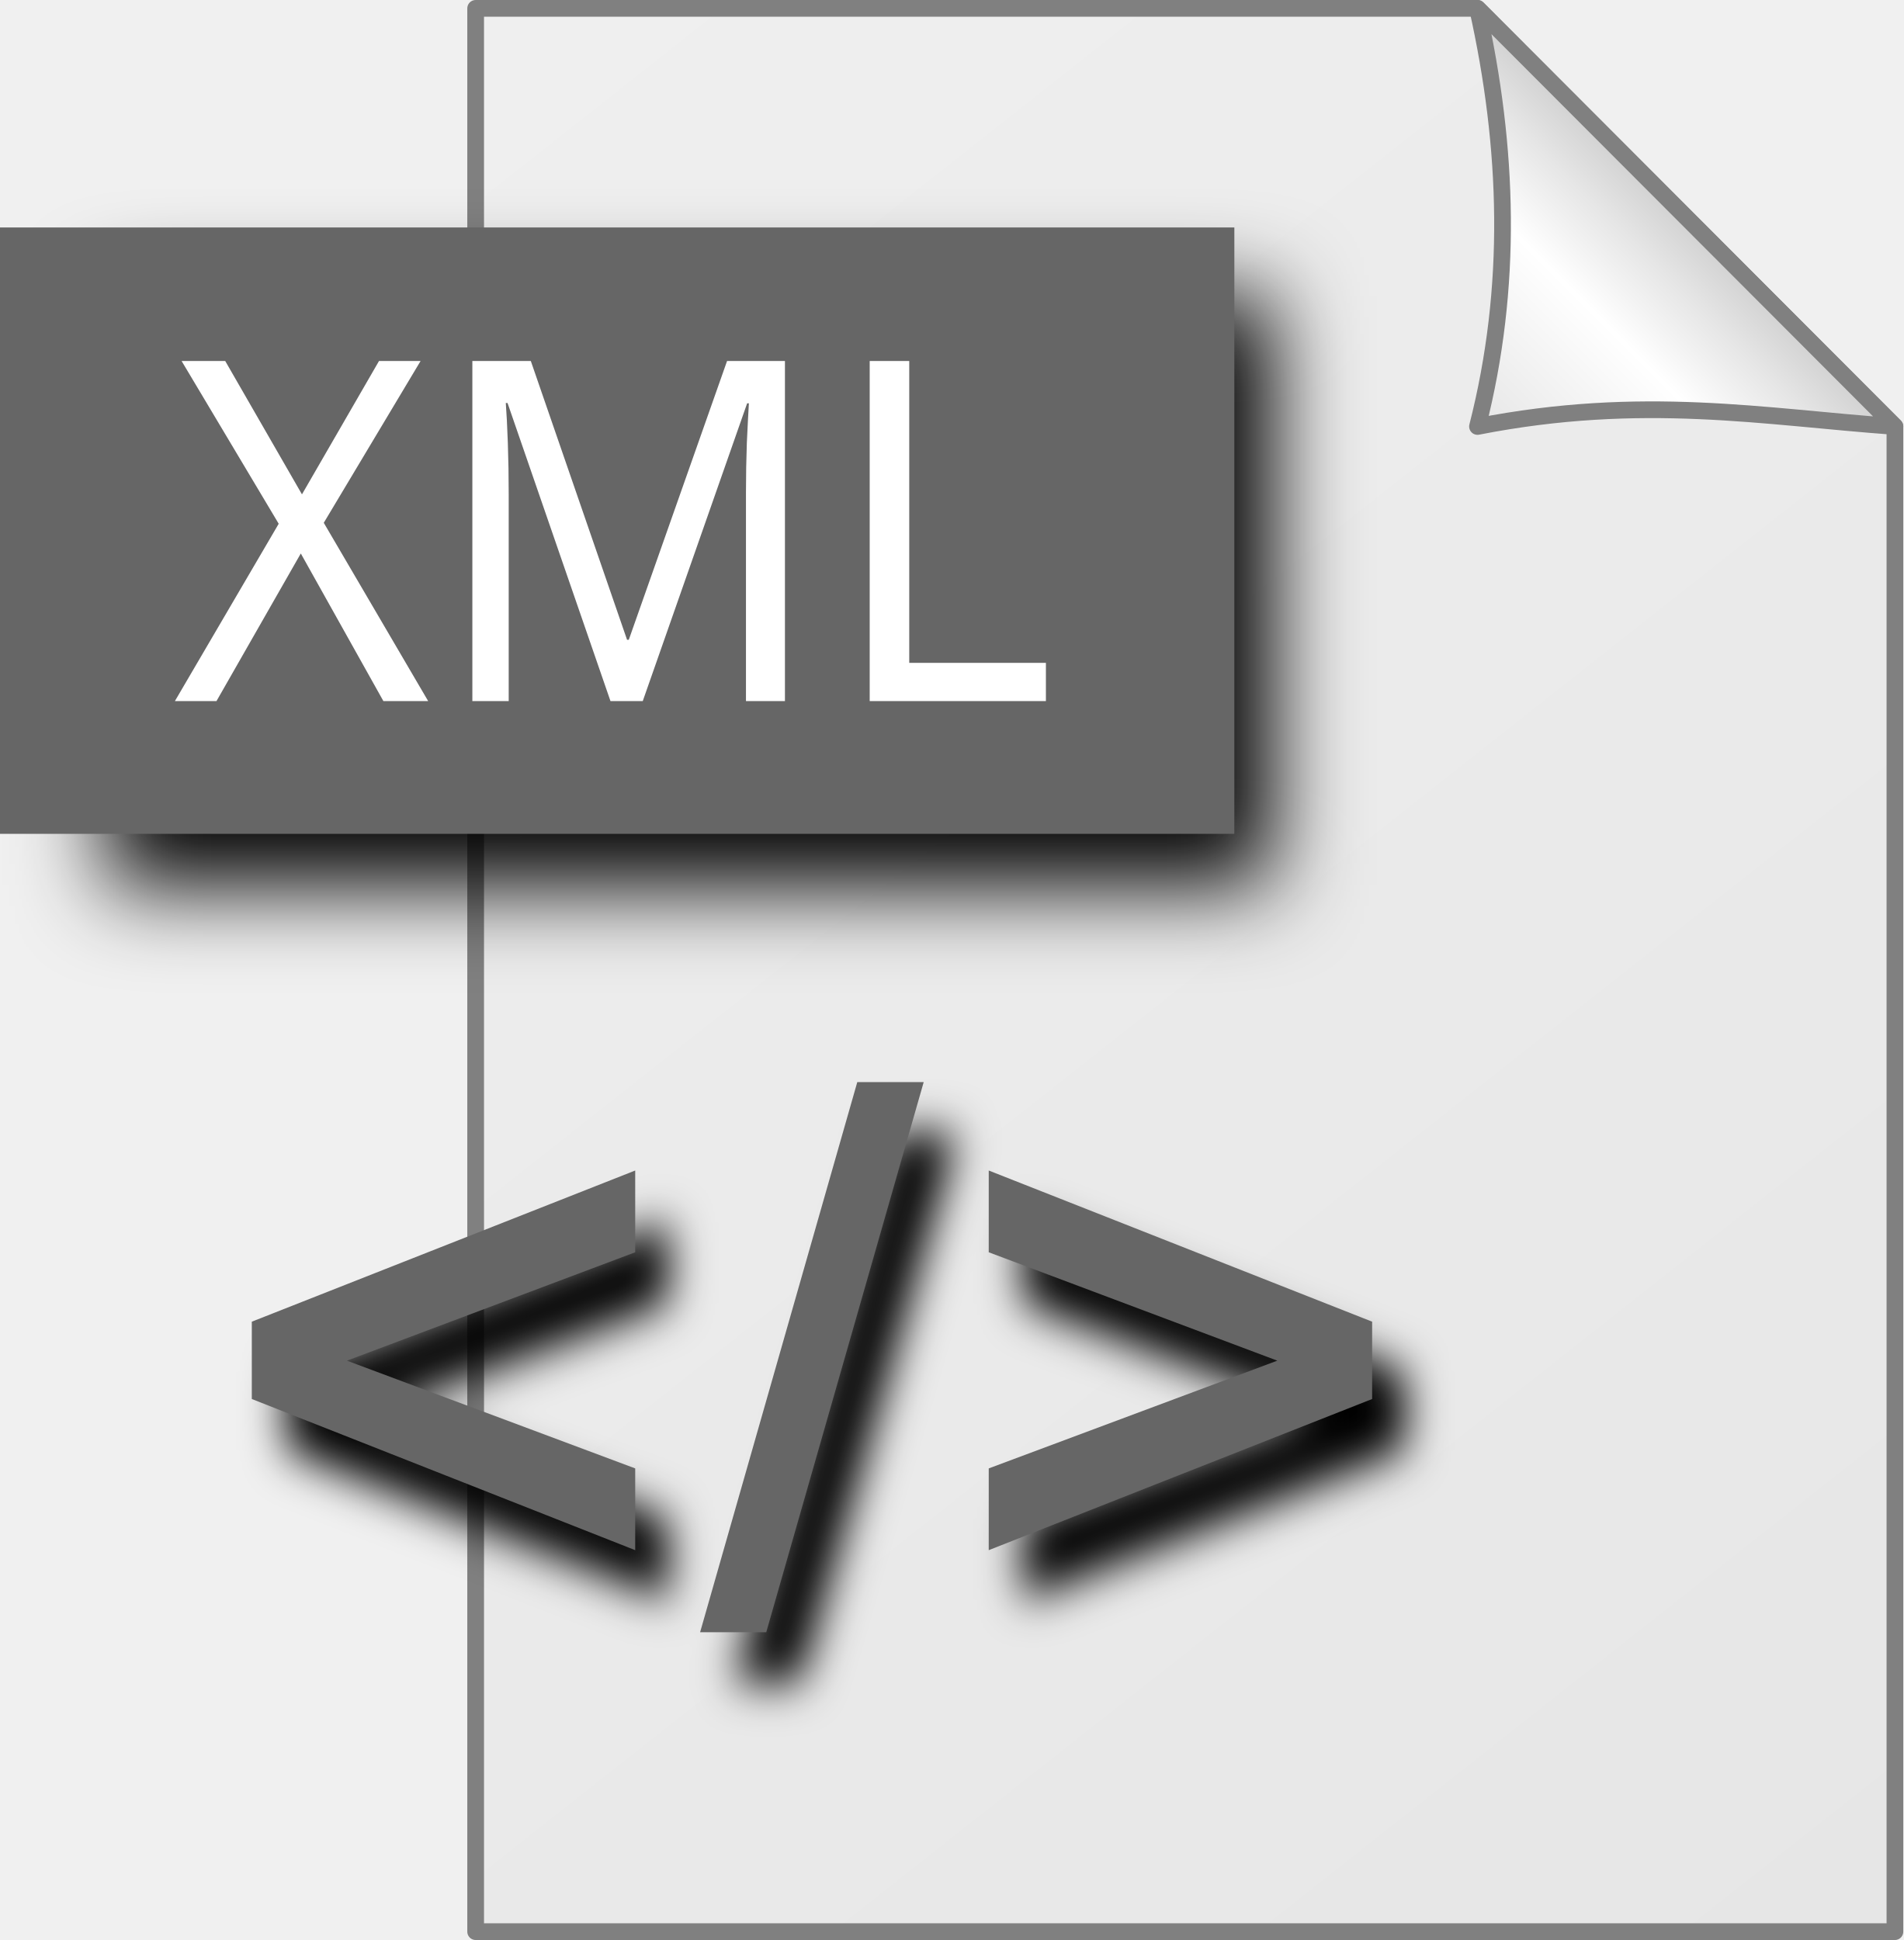
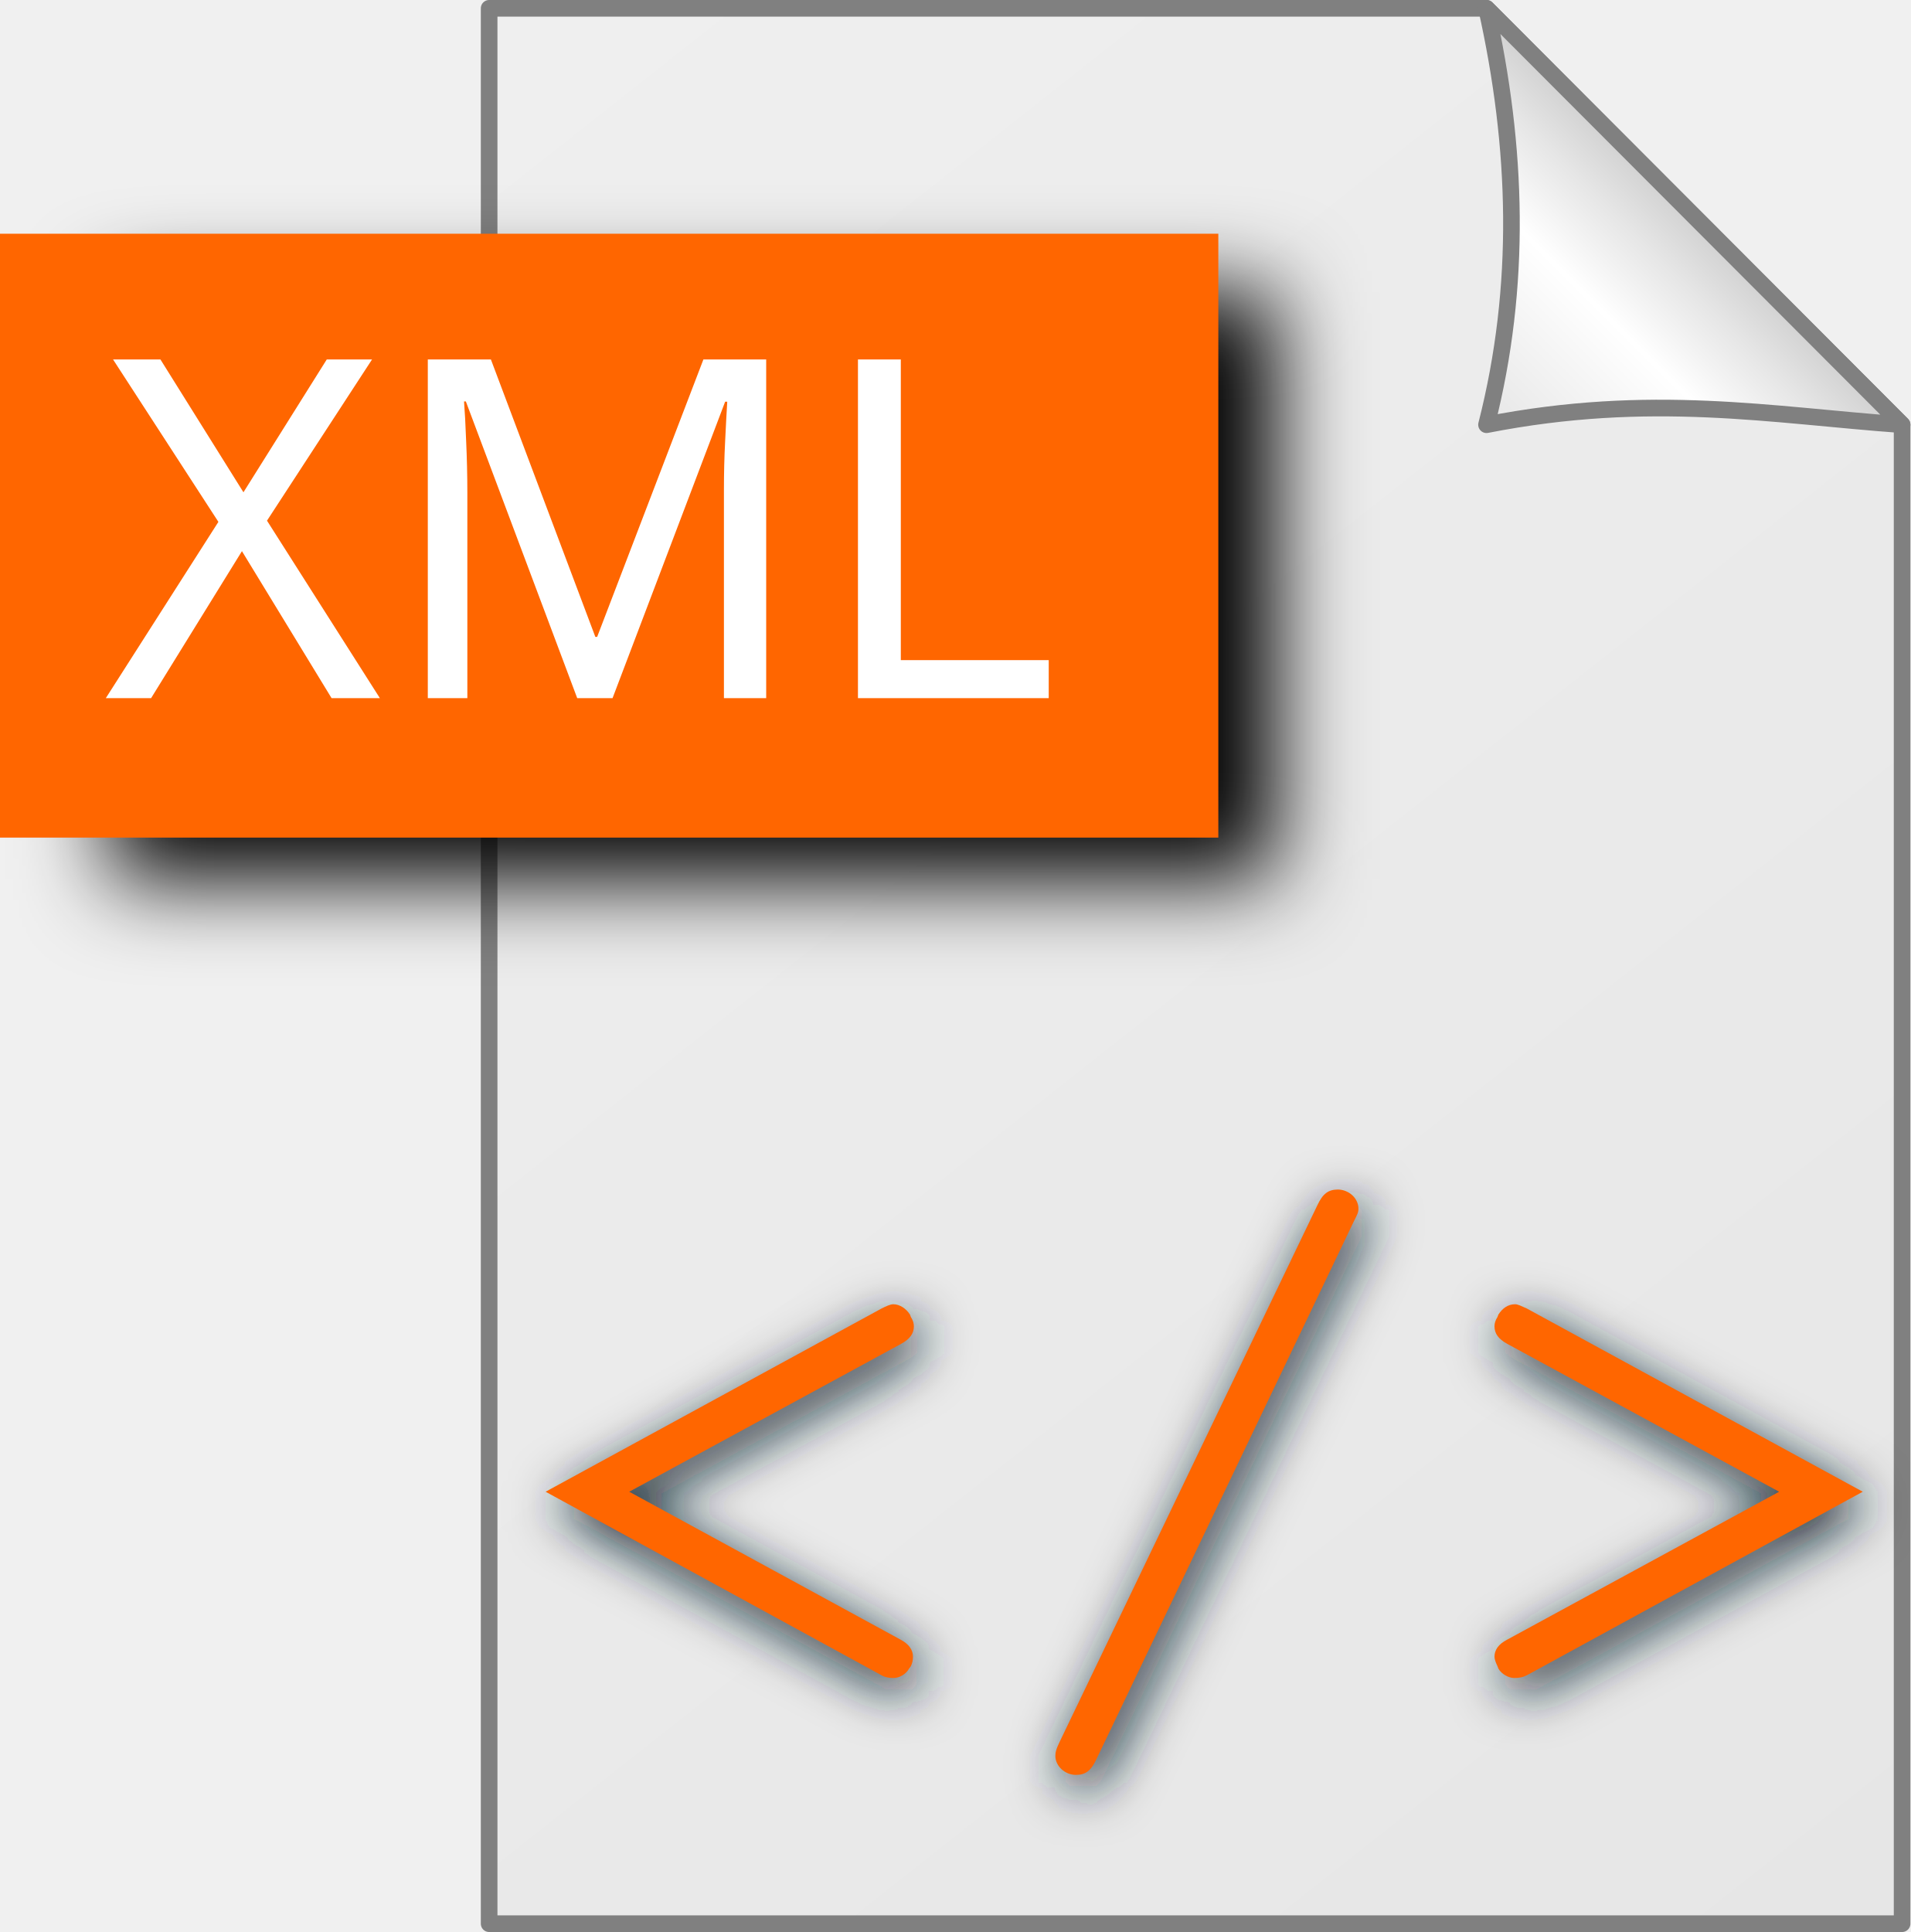
- <svg xmlns="http://www.w3.org/2000/svg" xmlns:xlink="http://www.w3.org/1999/xlink" id="svg2" viewBox="0 0 98.082 99.999" version="1.1" width="100%" height="100%">
+ <svg xmlns="http://www.w3.org/2000/svg" xmlns:xlink="http://www.w3.org/1999/xlink" id="svg2" viewBox="0 0 98.889 99.999" version="1.1" width="100%" height="100%">
  <defs id="defs4">
    <linearGradient id="linearGradient3046" x1="105" gradientUnits="userSpaceOnUse" y1="123" gradientTransform="translate(2,922.36)" x2="-80" y2="-112">
      <stop id="stop3602" stop-color="#e6e6e6" offset="0" />
      <stop id="stop3604" stop-color="#f9f9f9" offset="1" />
    </linearGradient>
    <linearGradient id="linearGradient3048" x1="93" gradientUnits="userSpaceOnUse" y1="944.36" gradientTransform="translate(2,-2)" x2="80" y2="957.36">
      <stop id="stop3610" stop-color="#ccc" offset="0" />
      <stop id="stop3616" stop-color="#e6e6e6" offset=".22" />
      <stop id="stop3618" stop-color="#fff" offset=".469" />
      <stop id="stop3612" stop-color="#e6e6e6" offset="1" />
    </linearGradient>
-     <linearGradient xlink:href="#linearGradient3048" id="linearGradient3021" gradientUnits="userSpaceOnUse" gradientTransform="matrix(0.86046,0,0,0.86207,7.303039,-803.3289)" x1="93" y1="944.36" x2="80" y2="957.36" />
-     <linearGradient xlink:href="#linearGradient3046" id="linearGradient3024" gradientUnits="userSpaceOnUse" gradientTransform="matrix(0.86046,0,0,0.86207,7.303039,-6.465928)" x1="105" y1="123" x2="-80" y2="-112" />
-     <filter id="filter3859" x="-0.09" width="1.18" y="-0.183" height="1.366" color-interpolation-filters="sRGB">
+     <linearGradient xlink:href="#linearGradient3046" id="linearGradient3006" gradientUnits="userSpaceOnUse" gradientTransform="translate(2,922.36)" x1="105" y1="123" x2="-80" y2="-112" />
+     <linearGradient xlink:href="#linearGradient3048" id="linearGradient3008" gradientUnits="userSpaceOnUse" gradientTransform="translate(2,-2)" x1="93" y1="944.36" x2="80" y2="957.36" />
+     <filter id="filter3799" width="1.204" y="-0.145" x="-0.102" height="1.29" color-interpolation-filters="sRGB">
+       <feGaussianBlur id="feGaussianBlur3801" stdDeviation="11.5" />
+     </filter>
+     <filter id="filter3944" color-interpolation-filters="sRGB">
+       <feGaussianBlur id="feGaussianBlur3946" stdDeviation="7.76" />
+     </filter>
+     <filter color-interpolation-filters="sRGB" id="filter3859" x="-0.09" width="1.18" y="-0.183" height="1.366">
      <feGaussianBlur stdDeviation="2.383" id="feGaussianBlur3861" />
    </filter>
-     <filter id="filter3850" color-interpolation-filters="sRGB">
-       <feGaussianBlur stdDeviation="1.472" id="feGaussianBlur3852" />
+     <filter id="filter4095" color-interpolation-filters="sRGB">
+       <feGaussianBlur stdDeviation="6.947" id="feGaussianBlur4097" />
    </filter>
-     <filter id="filter3869" color-interpolation-filters="sRGB">
-       <feGaussianBlur stdDeviation="1.118" id="feGaussianBlur3871" />
+     <filter id="filter3921" x="-0.109" width="1.218" y="-0.221" height="1.442">
+       <feGaussianBlur stdDeviation="2.703" id="feGaussianBlur3923" />
+     </filter>
+     <filter id="filter3987">
+       <feGaussianBlur stdDeviation="1.363" id="feGaussianBlur3989" />
    </filter>
  </defs>
-   <path style="fill:url(#linearGradient3024);fill-rule:evenodd;stroke:#808080;stroke-width:0.861px;stroke-linejoin:round" d="m 76.14,0.431 h -51.628 V 99.569 h 73.139 v -77.586 L 76.14,0.431 z" id="path3874" />
-   <path style="fill:url(#linearGradient3021);fill-rule:evenodd;stroke:#808080;stroke-width:0.861px;stroke-linejoin:round" d="M 97.651,21.982 76.14,0.431 c 1.603,7.184 1.835,14.368 0,21.552 8.523,-1.668 14.738,-0.489 21.512,0 z" id="path3876" />
-   <rect id="rect3878-7" height="31.256" width="63.61" y="49.818" x="-85.075" style="fill:#000000;fill-opacity:1;stroke-width:0;filter:url(#filter3859)" transform="matrix(0.9445405,0,0,0.9722225,85.83718,-33.18844)" />
-   <rect id="rect3878" height="31.256" width="63.61" y="11.725" x="0" style="fill:#666666;fill-opacity:1;stroke-width:0" />
-   <text id="text3880" style="font-size:23.542px;line-height:125%;letter-spacing:0px;word-spacing:0px;fill:#ffffff;font-family:Sans" xml:space="preserve" font-size="24.549px" line-height="125%" y="26.231" x="13.577" transform="scale(0.9589977,1.042755)">
-     <tspan id="tspan3882" y="26.231" x="13.577">       </tspan>
+   <g id="g3890" transform="matrix(0.86046,0,0,0.86207,6.388965,-801.6048)" style="fill-rule:evenodd;stroke:#808080;stroke-width:1px;stroke-linejoin:round">
+     <path id="path3892" d="M 82,930.36 H 22 v 115 h 85 v -90 l -25,-25 z" style="fill:url(#linearGradient3006)" />
+     <path id="path3894" d="m 107,955.36 -25,-25 c 1.863,8.333 2.133,16.667 0,25 9.905,-1.935 17.128,-0.568 25,0 z" style="fill:url(#linearGradient3008)" />
+   </g>
+   <rect id="rect3878-7" height="31.256" width="63.61" y="49.818" x="-85.075" style="fill:#000000;fill-opacity:1;stroke-width:0;filter:url(#filter3859)" transform="matrix(0.9492284,0,0,0.9722225,86.42714,-33.30702)" />
+   <rect id="rect3896" height="31.256" width="63.064" y="12.098" x="0" style="fill:#ff6600;stroke-width:0" />
+   <text id="text3898" style="font-size:24.549px;line-height:125%;letter-spacing:0px;word-spacing:0px;fill:#ffffff;font-family:Sans" xml:space="preserve" font-size="24.549px" line-height="125%" y="36.139" x="5.383">
+     <tspan id="tspan3900" y="36.139" x="5.383">XML</tspan>
  </text>
-   <text style="font-size:23.542px;line-height:125%;letter-spacing:0px;word-spacing:0px;fill:#ffffff;font-family:Sans" xml:space="preserve" font-size="24.549px" line-height="125%" y="34.657" x="9.306" transform="scale(0.9589977,1.042755)" id="text3026">
-     <tspan y="34.657" x="9.306" id="tspan3028">XML</tspan>
+   <text style="font-size:24.549px;line-height:125%;letter-spacing:0px;word-spacing:0px;fill:#ffffff;font-family:Sans" xml:space="preserve" font-size="24.549px" line-height="125%" y="27.353" x="32.259" id="text3016">
+     <tspan y="27.353" x="32.259" id="tspan3018"> </tspan>
  </text>
-   <text x="-37.648" y="46.841" xml:space="preserve" style="font-size:33px;font-weight:bold;text-align:center;line-height:125%;letter-spacing:0px;word-spacing:0px;text-anchor:middle;fill:#000000;filter:url(#filter3869);font-family:DejaVu Sans" id="text3424-1" transform="matrix(0.9565071,0,0,1.045471,96.08528,-8.558697)">
-     <tspan y="46.841" style="font-weight:bold;fill:#000000;font-family:DejaVu Sans" x="-37.648" id="tspan3426-7" />
-     <tspan y="88.091" style="font-weight:bold;fill:#000000;font-family:DejaVu Sans" x="-31.912" id="tspan3071-4">&lt;/&gt; </tspan>
+   <text id="text3939" style="font-size:40.724px;line-height:125%;letter-spacing:0px;word-spacing:0px;fill:#0e232e;filter:url(#filter3987);font-family:Sans" xml:space="preserve" font-size="24.549px" line-height="125%" y="89.383" x="26.174">
+     <tspan style="font-style:normal;font-variant:normal;font-weight:normal;font-stretch:normal;fill:#0e232e;font-family:Courier;-inkscape-font-specification:Courier" id="tspan3941" y="89.383" x="26.174">&lt;/&gt;</tspan>
  </text>
-   <text x="60.985" y="36.163" xml:space="preserve" style="font-size:33px;font-weight:bold;text-align:center;line-height:125%;letter-spacing:0px;word-spacing:0px;text-anchor:middle;fill:#666666;font-family:DejaVu Sans" id="text3424" transform="scale(0.9565071,1.045471)">
-     <tspan y="36.163" style="font-weight:bold;fill:#666666;font-family:DejaVu Sans" x="60.985" id="tspan3426" />
-     <tspan y="77.414" style="font-weight:bold;fill:#666666;font-family:DejaVu Sans" x="66.722" id="tspan3071">&lt;/&gt; </tspan>
+   <text x="25.806" y="88.647" line-height="125%" font-size="24.549px" xml:space="preserve" style="font-size:40.724px;line-height:125%;letter-spacing:0px;word-spacing:0px;fill:#ff6600;font-family:Sans" id="text3129">
+     <tspan x="25.806" y="88.647" id="tspan3131" style="font-style:normal;font-variant:normal;font-weight:normal;font-stretch:normal;fill:#ff6600;font-family:Courier;-inkscape-font-specification:Courier">&lt;/&gt;</tspan>
  </text>
</svg>
